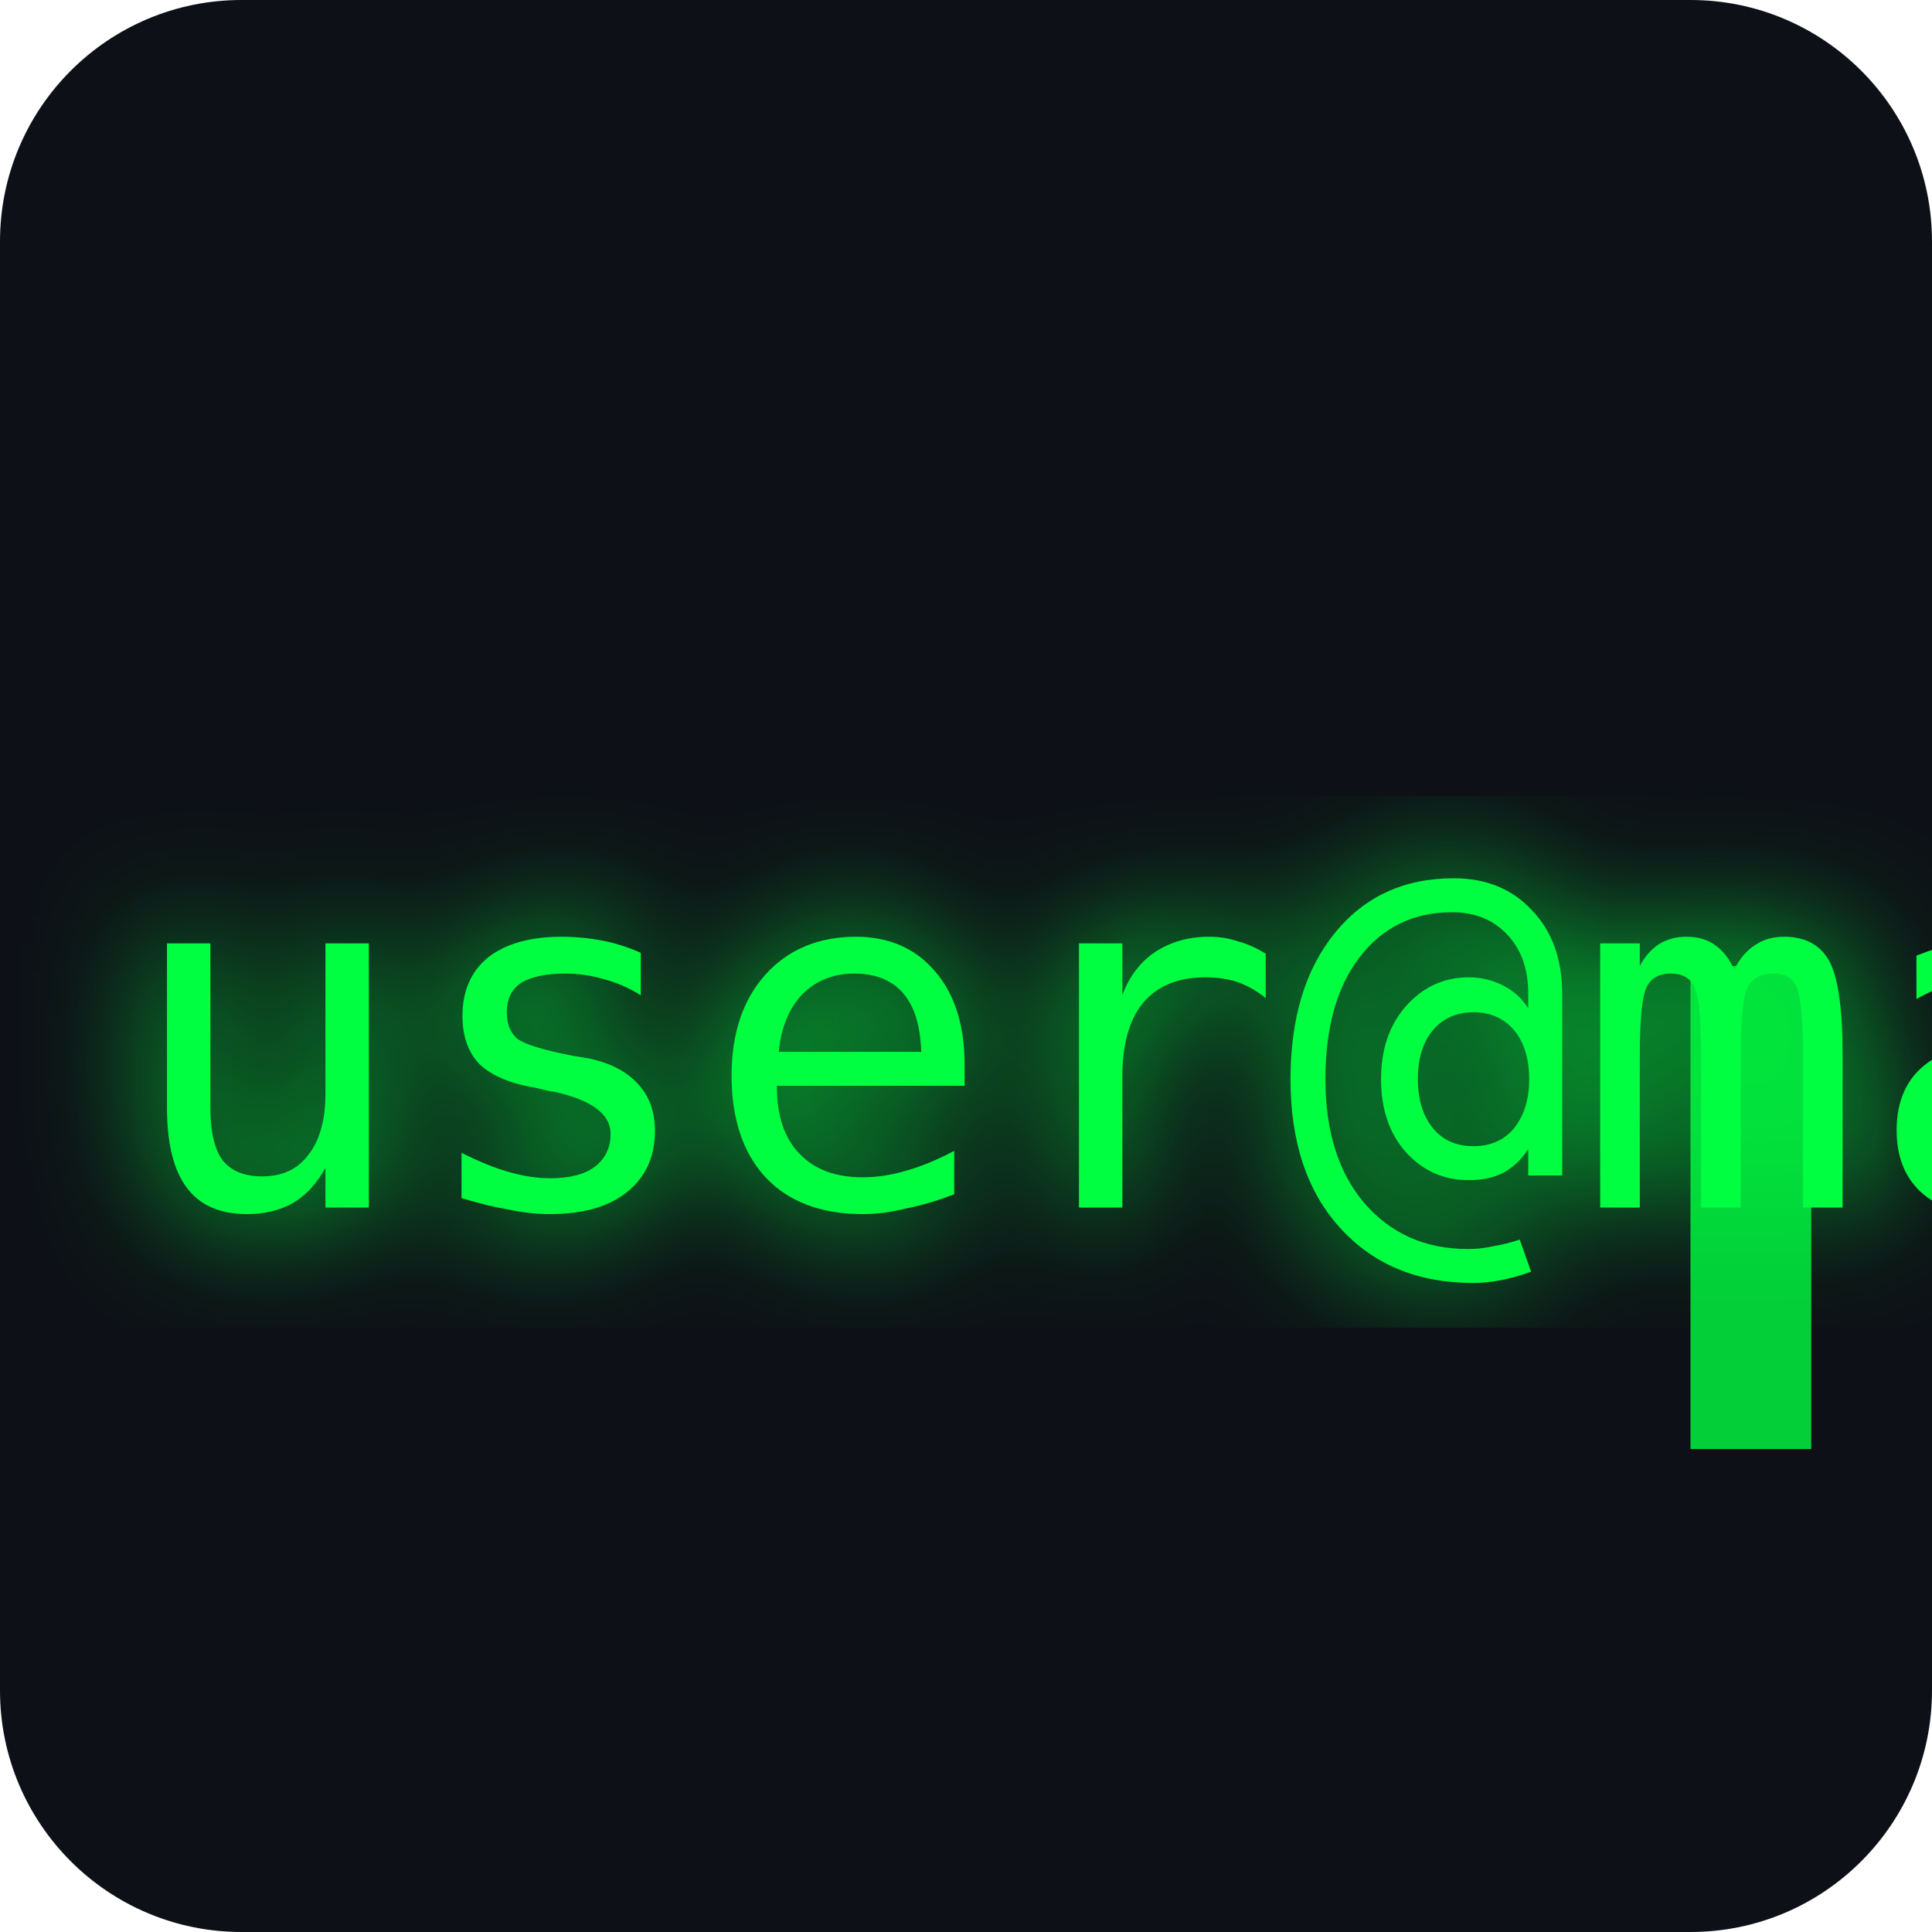
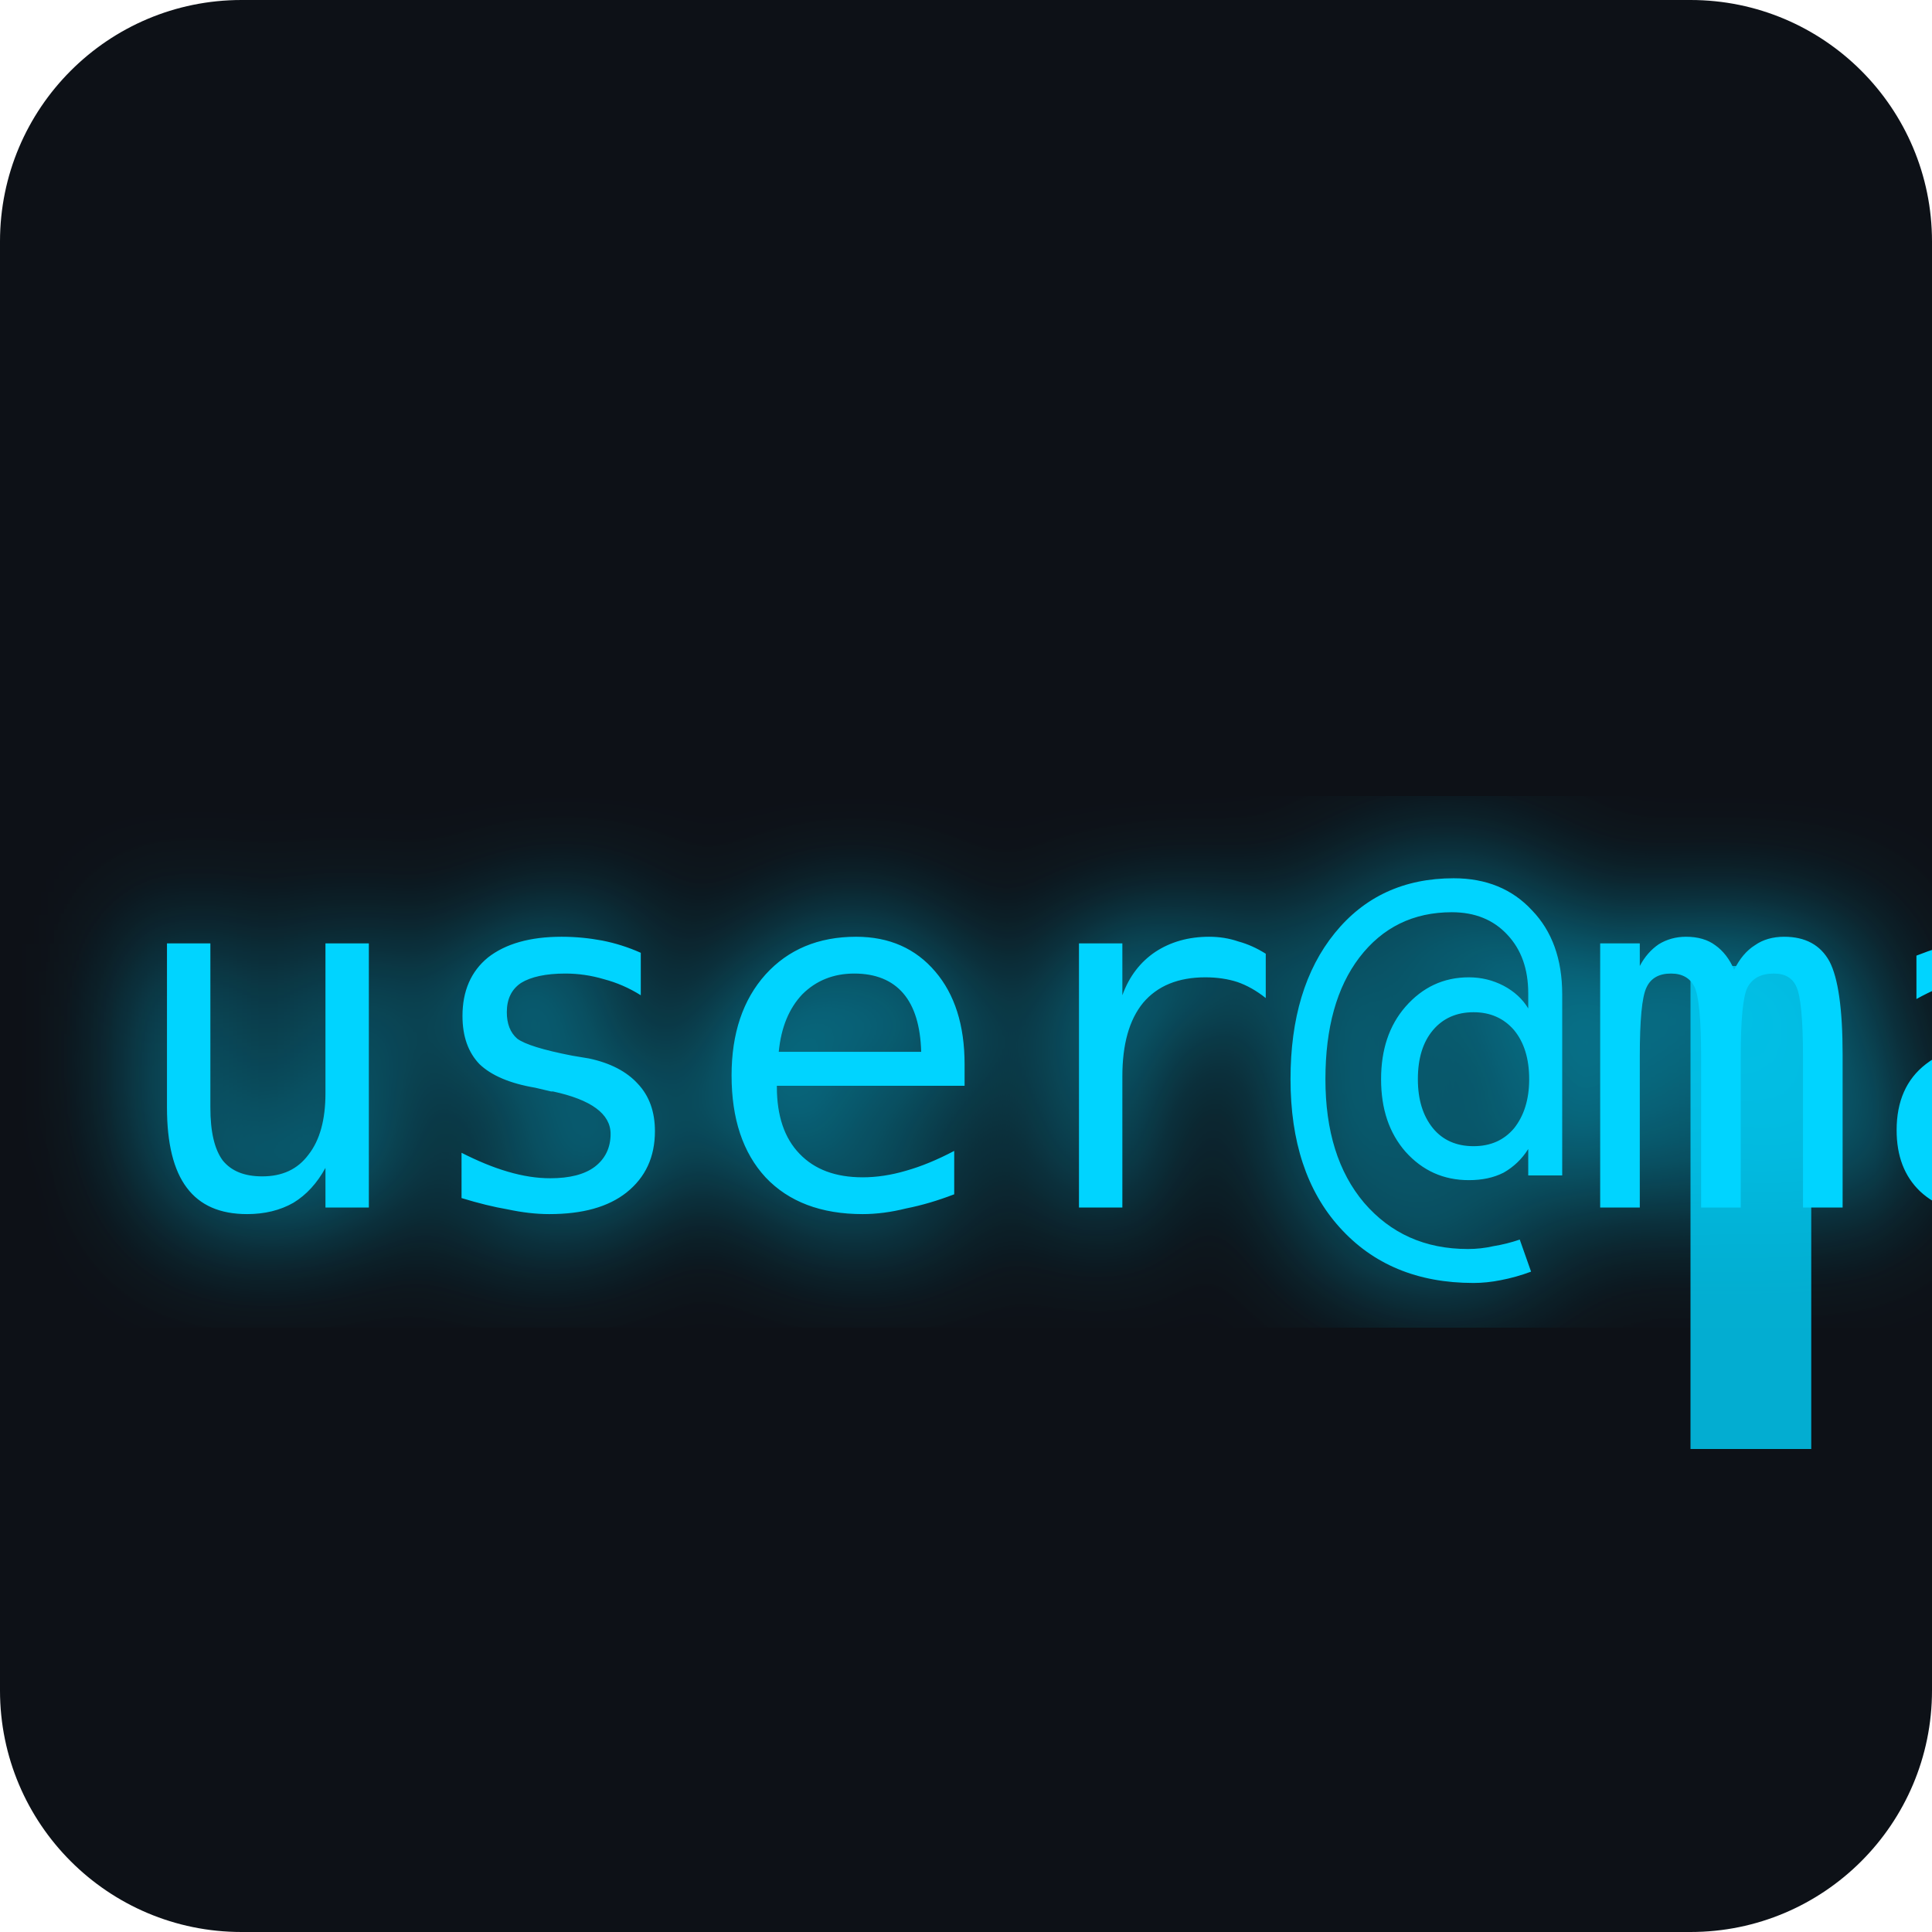
<svg xmlns="http://www.w3.org/2000/svg" viewBox="0 0 32 32" width="32" height="32">
  <defs>
    <filter id="glow">
      <feGaussianBlur stdDeviation="1" result="coloredBlur" />
      <feMerge>
        <feMergeNode in="coloredBlur" />
        <feMergeNode in="SourceGraphic" />
      </feMerge>
    </filter>
  </defs>
  <rect width="32" height="32" fill="#0d1117" rx="4" />
-   <text x="2" y="20" font-family="JetBrains Mono, monospace" font-size="8" fill="#00ff41" filter="url(#glow)">
+   <text x="2" y="20" font-family="JetBrains Mono, monospace" font-size="8" fill="#00d4ff" filter="url(#glow)">
    user@matrix:~$
  </text>
-   <rect x="28" y="16" width="2" height="8" fill="#00ff41" opacity="0.8">
+   <rect x="28" y="16" width="2" height="8" fill="#00d4ff" opacity="0.8">
    <animate attributeName="opacity" values="0.8;0;0.8" dur="1s" repeatCount="indefinite" />
  </rect>
</svg>
